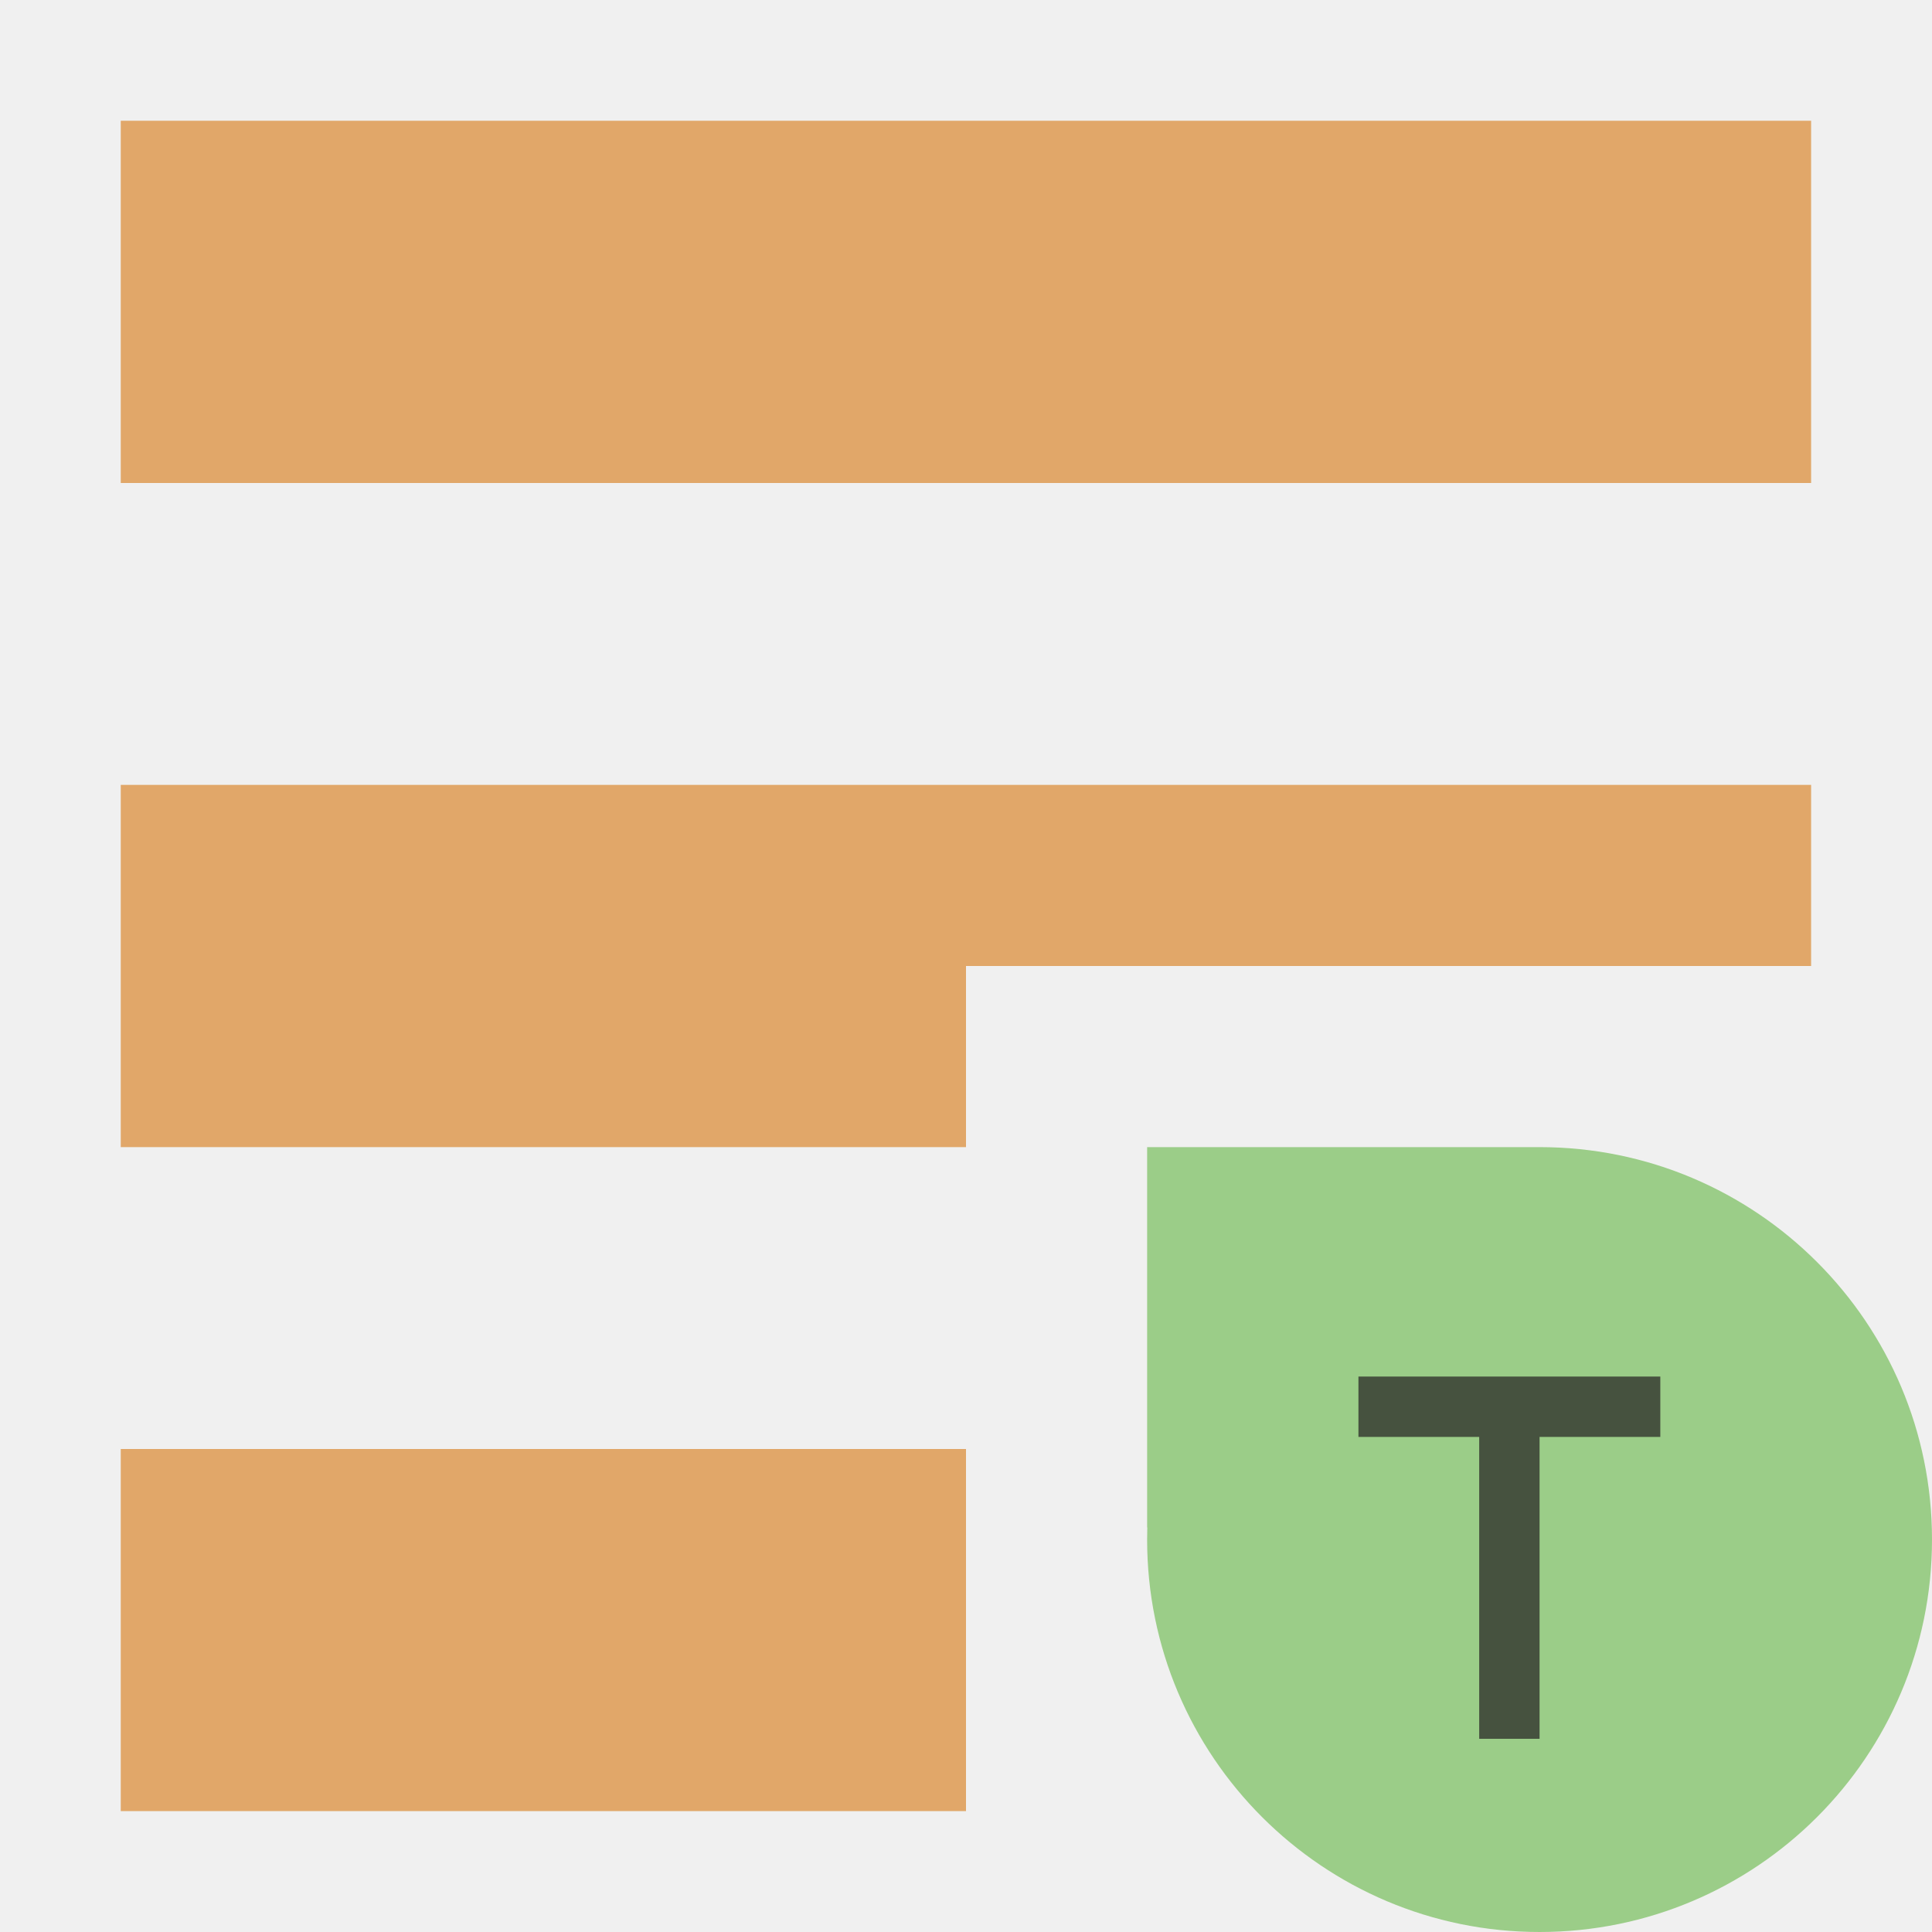
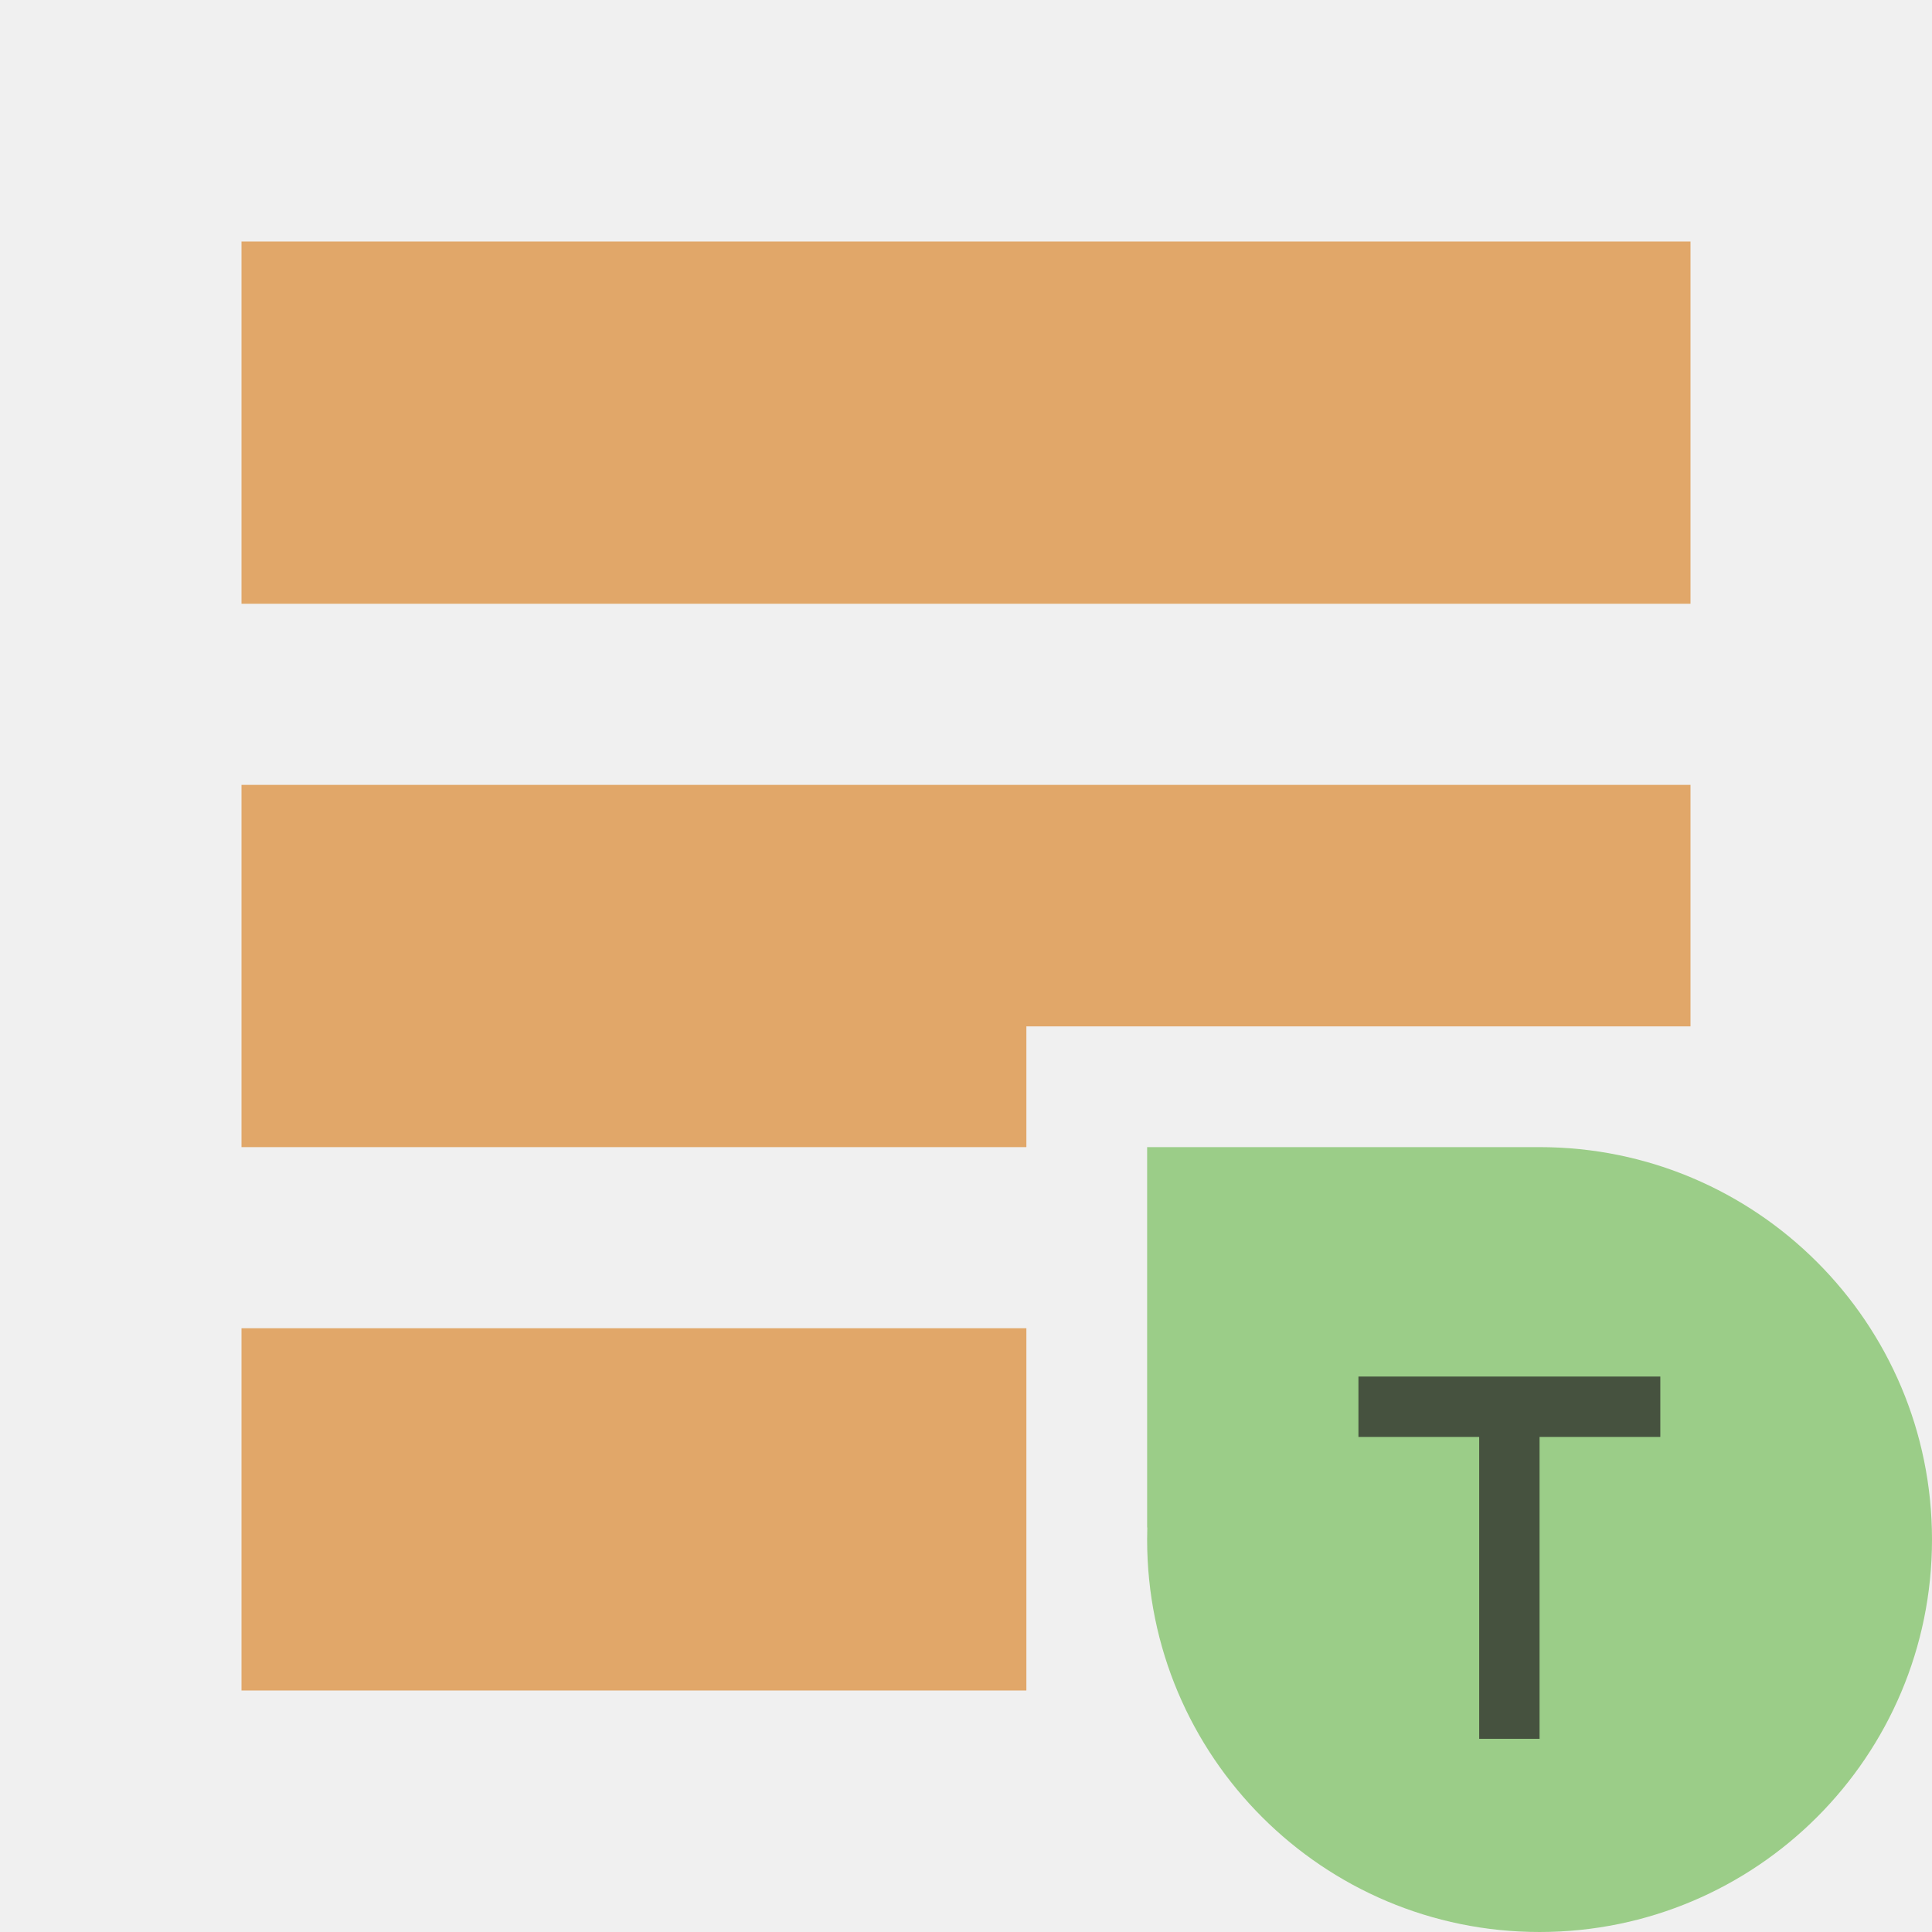
<svg xmlns="http://www.w3.org/2000/svg" width="16" height="16" viewBox="0 0 16 16">
-   <clipPath id="innerClip">
-     <circle cx="8" cy="8" r="6" />
-   </clipPath>
  <mask id="outerMask">
    <rect width="16" height="16" fill="white" transform="translate(-1,-1)" />
-     <rect width="8" height="8" fill="black" transform="translate(8,8)" />
+     <rect width="8" height="8" fill="black" transform="translate(8.5,8.5)" />
  </mask>
  <g fill="#DD9547" fill-opacity=".8" fill-rule="evenodd" mask="url(#outerMask)">
-     <rect width="14" height="3" transform="translate(1 1)" />
-     <rect width="14" height="3" transform="translate(1 6.5)" />
-     <rect width="14" height="3" transform="translate(1 12)" />
+     <rect width="12" height="3" transform="translate(2 2)" />
+     <rect width="12" height="3" transform="translate(2 6.5)" />
+     <rect width="12" height="3" transform="translate(2 11)" />
  </g>
  <path fill-rule="evenodd" transform="scale(.5)rotate(180,8,8)translate(-16,-16)" fill="#62B543" fill-opacity=".6" d="M12.997,6.7 L13,6.7 L13,13 L6.506,13 C6.504,13 6.502,13 6.5,13 C2.91,13 0,10.09 0,6.5 C0,2.91 2.91,0 6.5,0 C10.09,0 13,2.91 13,6.5 C13,6.567 12.999,6.634 12.997,6.7 Z" />
  <polygon fill="#231F20" fill-opacity=".7" points="5.5 1 5.5 0 .5 0 .5 1 2.5 1 2.5 6 3.5 6 3.5 1" transform="translate(11 11.4)scale(.5)" />
</svg>
